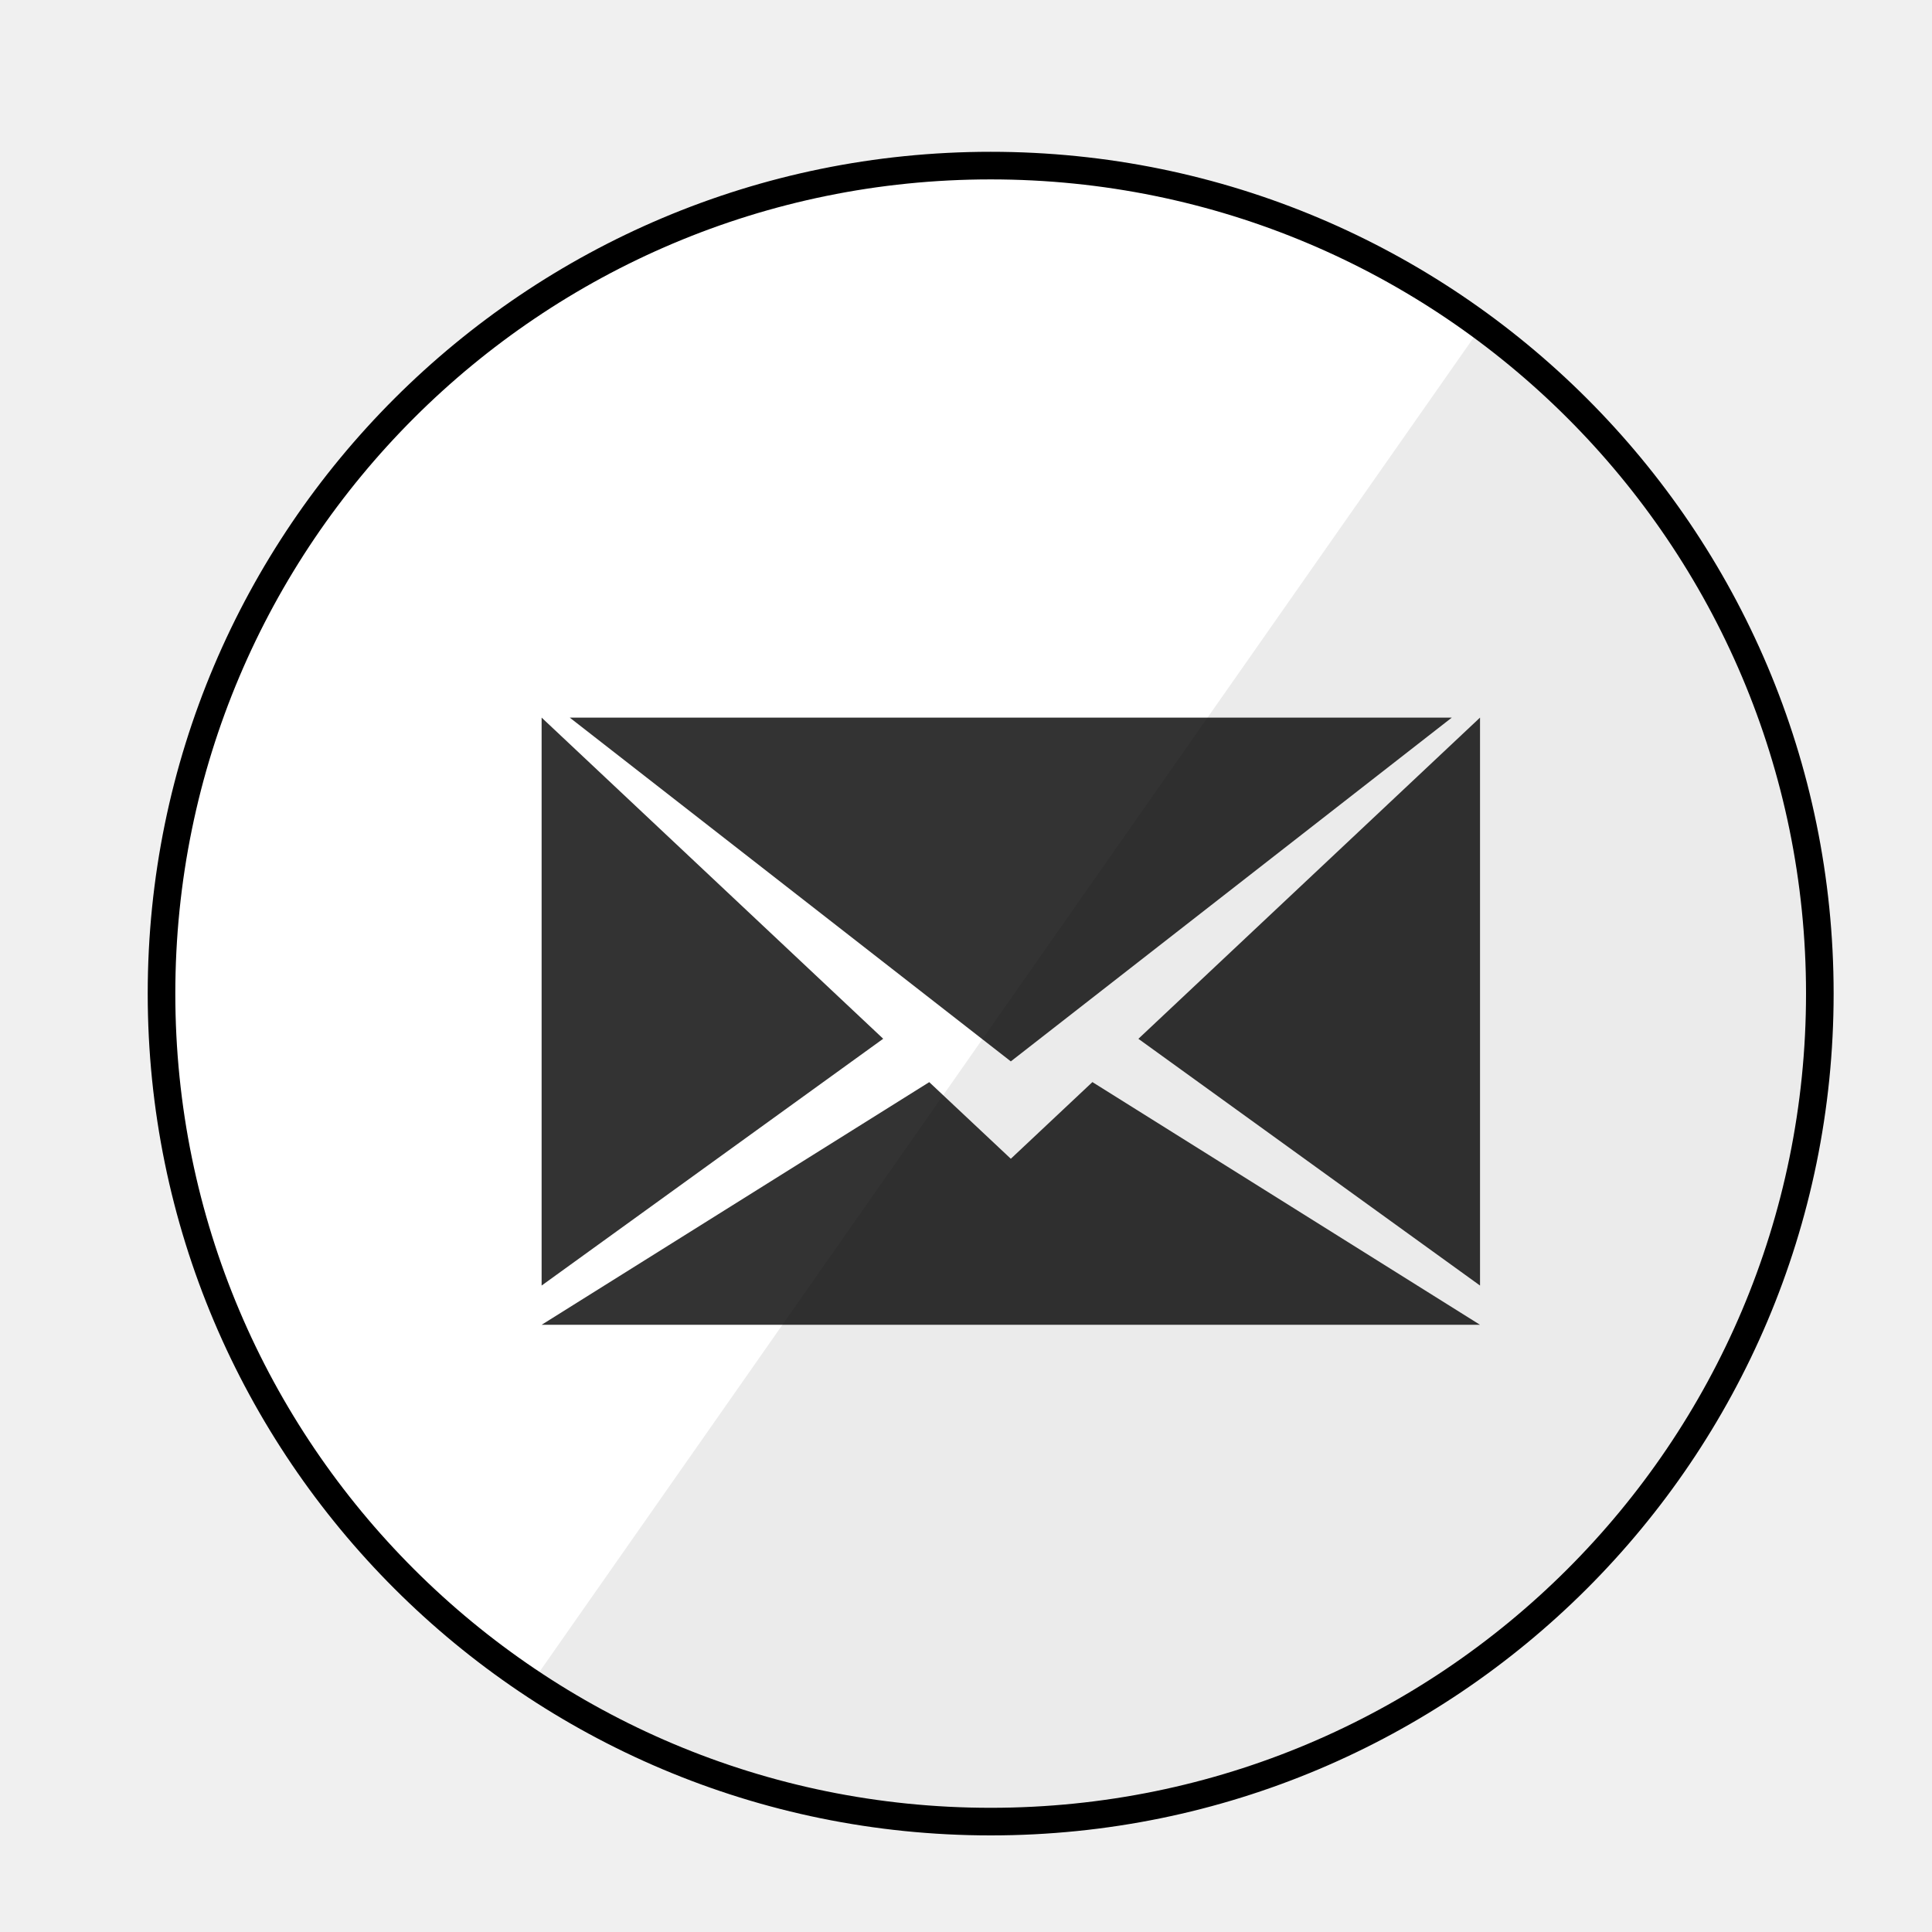
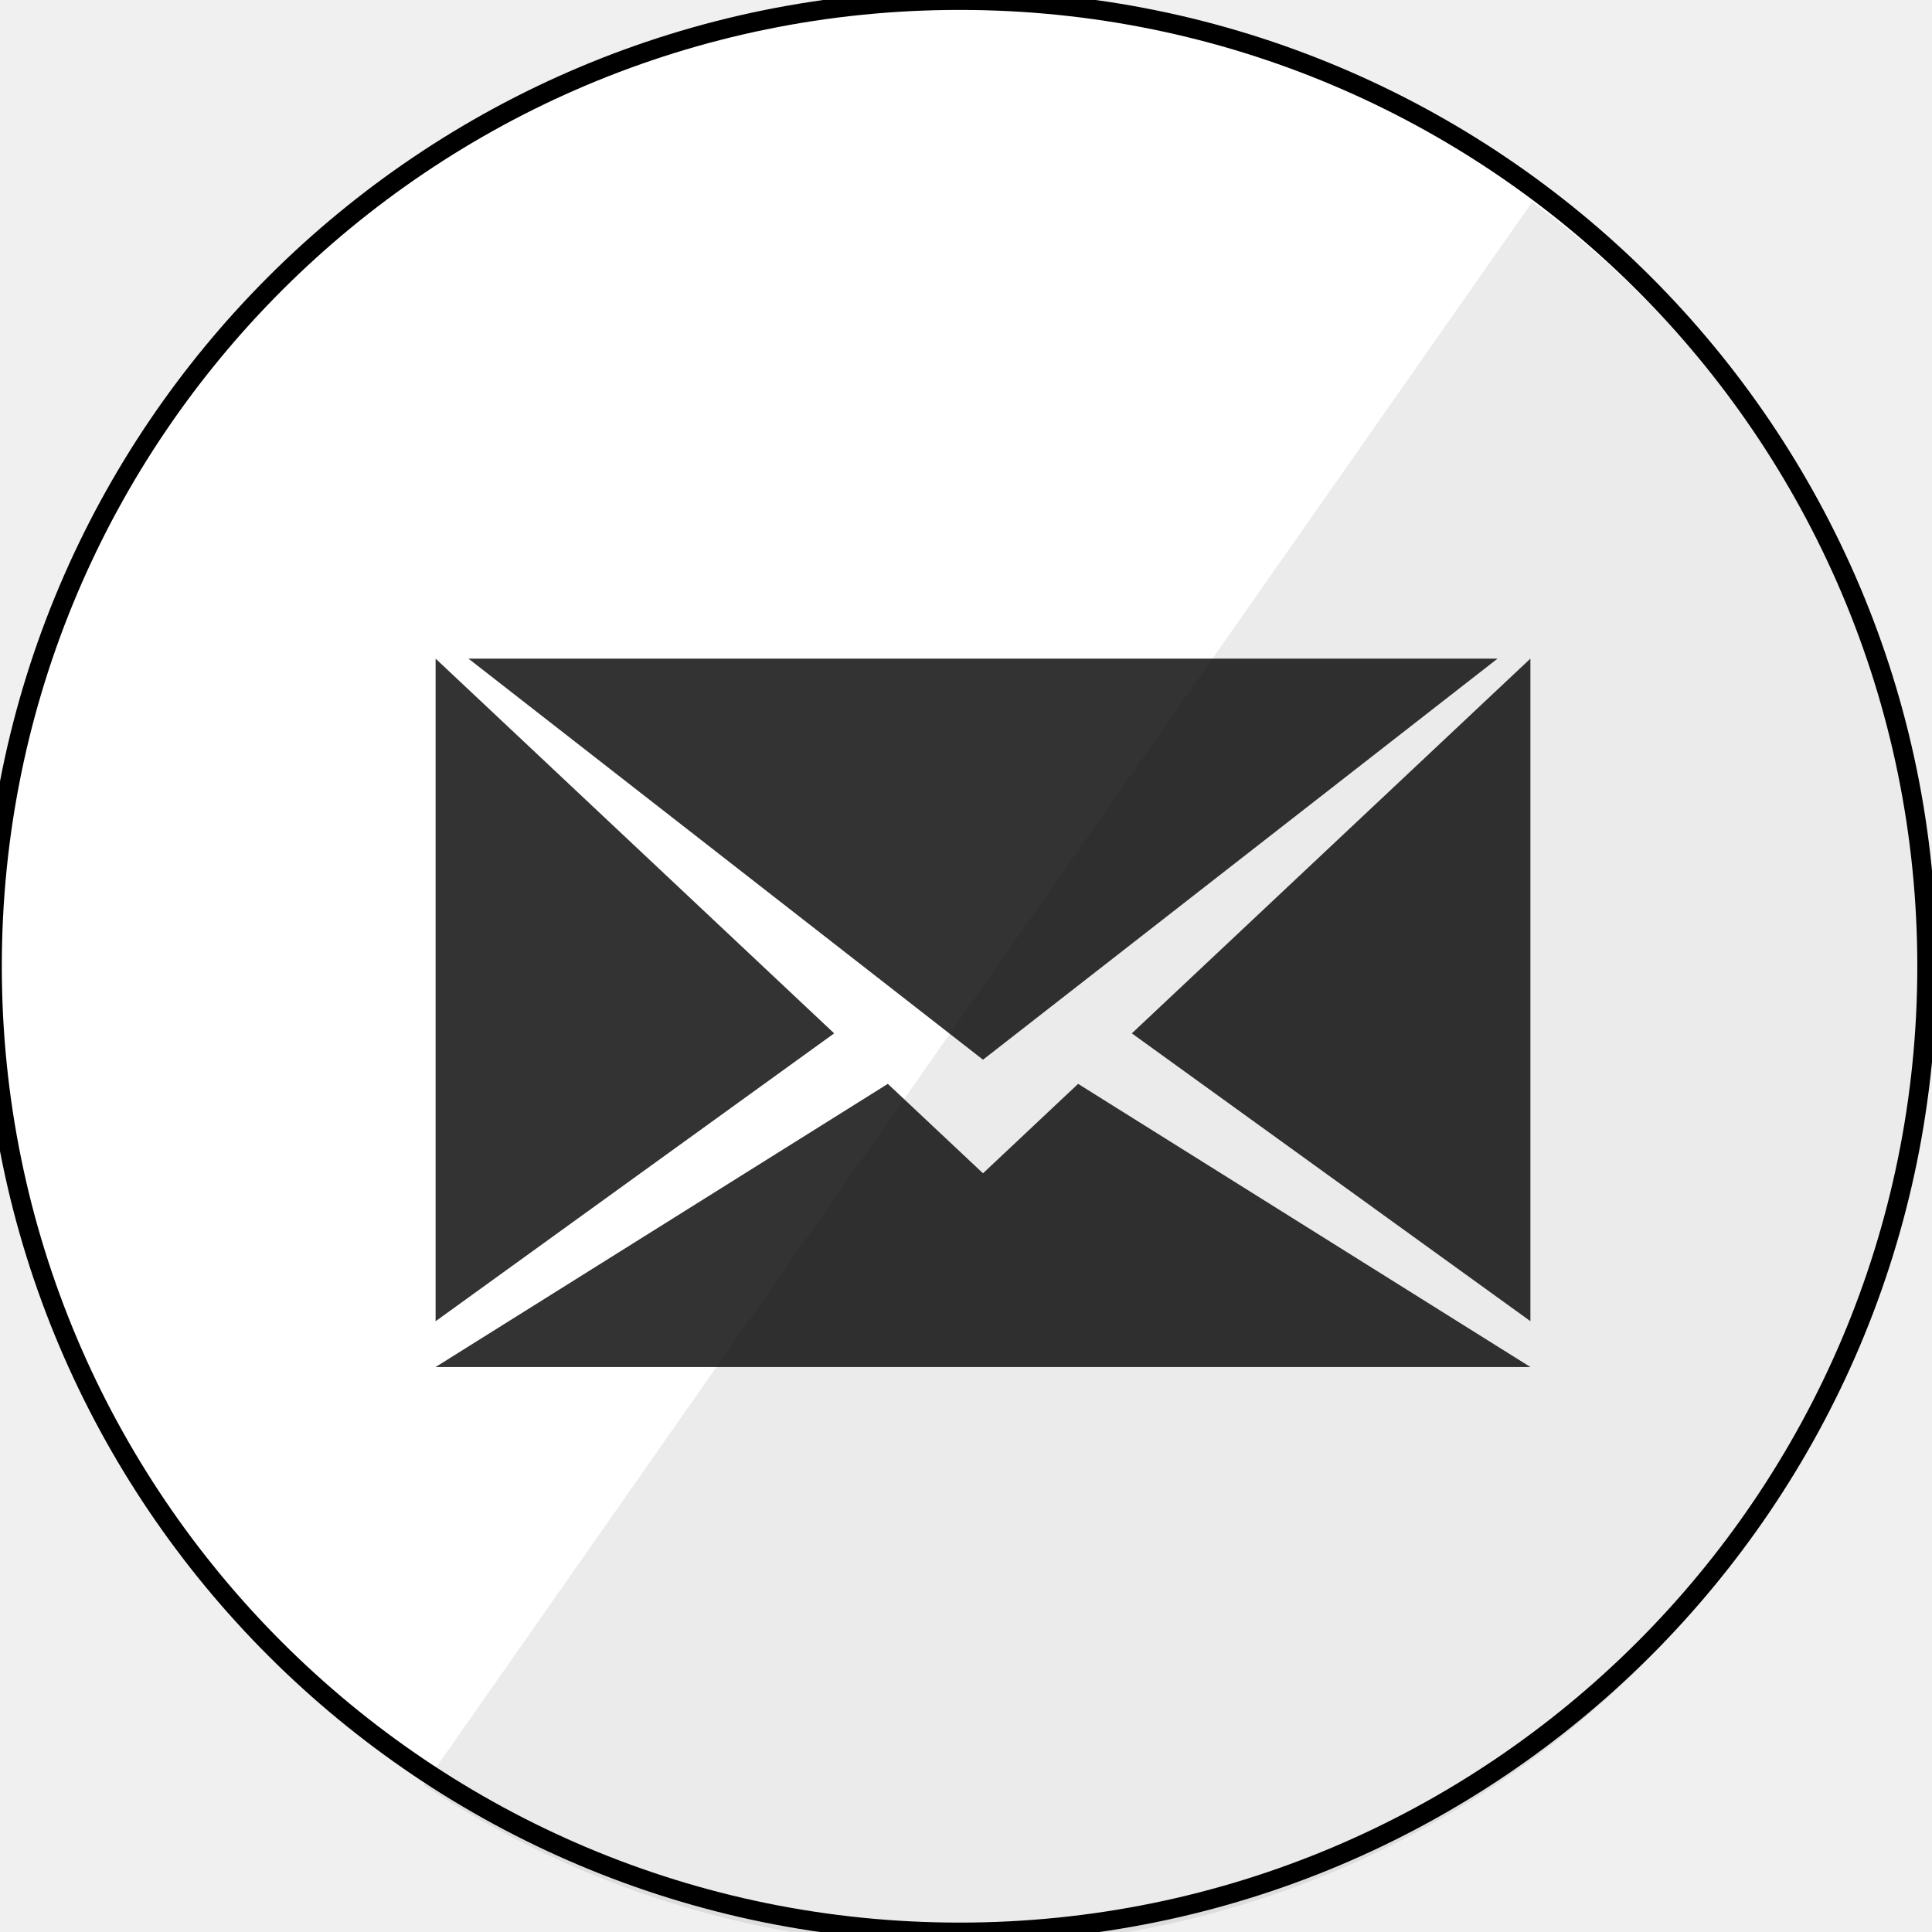
- <svg xmlns="http://www.w3.org/2000/svg" version="1.1" id="Calque_1" x="0px" y="0px" width="35px" height="35px" viewBox="0 0 35 35" enable-background="new 0 0 35 35" xml:space="preserve">
-   <path fill="#FFFFFF" stroke="#000000" stroke-width="0.5" stroke-miterlimit="10" d="M2.926,18c0-8.284,6.725-15,15.021-15  c8.297,0,15.021,6.716,15.021,15s-6.725,15-15.021,15C9.651,33,2.926,26.284,2.926,18z" />
-   <path id="Shape_10_" fill="#333333" d="M20.623,18.819L26.812,13v10.289L20.623,18.819z M9.812,13L16,18.818l-6.188,4.471V13z   M18.312,20.992l1.478-1.389L26.812,24h-17l7.022-4.396L18.312,20.992z M26.301,13l-7.989,6.228L10.321,13H26.301z" />
-   <path id="reflec_2_" fill="#010101" fill-opacity="0.08" d="M32.969,18c0,8.284-6.725,15-15.021,15  c-3.077,0-5.938-0.924-8.319-2.508L26.84,5.91C30.557,8.641,32.969,13.039,32.969,18z" />
+ <svg xmlns="http://www.w3.org/2000/svg" xmlns:ns1="http://www.openswatchbook.org/uri/2009/osb" width="30" height="30" viewBox="0 0 30 30" id="svg4204" version="1.1">
+   <defs id="defs4206">
+     <linearGradient id="linearGradient5037" ns1:paint="solid">
+       <stop style="stop-color:#000000;stop-opacity:1;" offset="0" id="stop5039" />
+     </linearGradient>
+   </defs>
+   <g id="layer1" transform="translate(0,-1022.362)">
+     <path d="m -0.122,1037.366 c 0,-8.284 6.725,-15 15.022,-15 8.296,0 15.022,6.716 15.022,15 0,8.284 -6.725,15 -15.022,15 -8.296,0 -15.022,-6.716 -15.022,-15 z m 0,0" id="path3372" style="fill:#ffffff;fill-rule:evenodd;stroke:#000000;stroke-width:0.3;stroke-miterlimit:4;stroke-dasharray:none;stroke-opacity:1" />
+     <path d="m 17.575,1038.408 6.189,-5.819 0,10.288 z m -10.811,-5.819 6.189,5.819 -6.189,4.47 z m 8.5,7.992 1.477,-1.389 7.023,4.397 -17,0 7.022,-4.397 z m 7.99,-7.992 -7.99,6.228 -7.99,-6.228 z m 0,0" id="path3374" style="fill:#333333;fill-rule:evenodd;stroke:none;stroke-width:1" />
+     <path d="m 29.921,1037.589 c 0,8.284 -6.725,15 -15.022,15 -3.077,0 -5.938,-0.924 -8.319,-2.509 l 17.212,-24.582 c 3.717,2.731 6.129,7.129 6.129,12.09 z m 0,0" id="path3376" style="fill:#000000;fill-opacity:0.08;fill-rule:evenodd;stroke:none;stroke-width:1" />
+   </g>
</svg>
